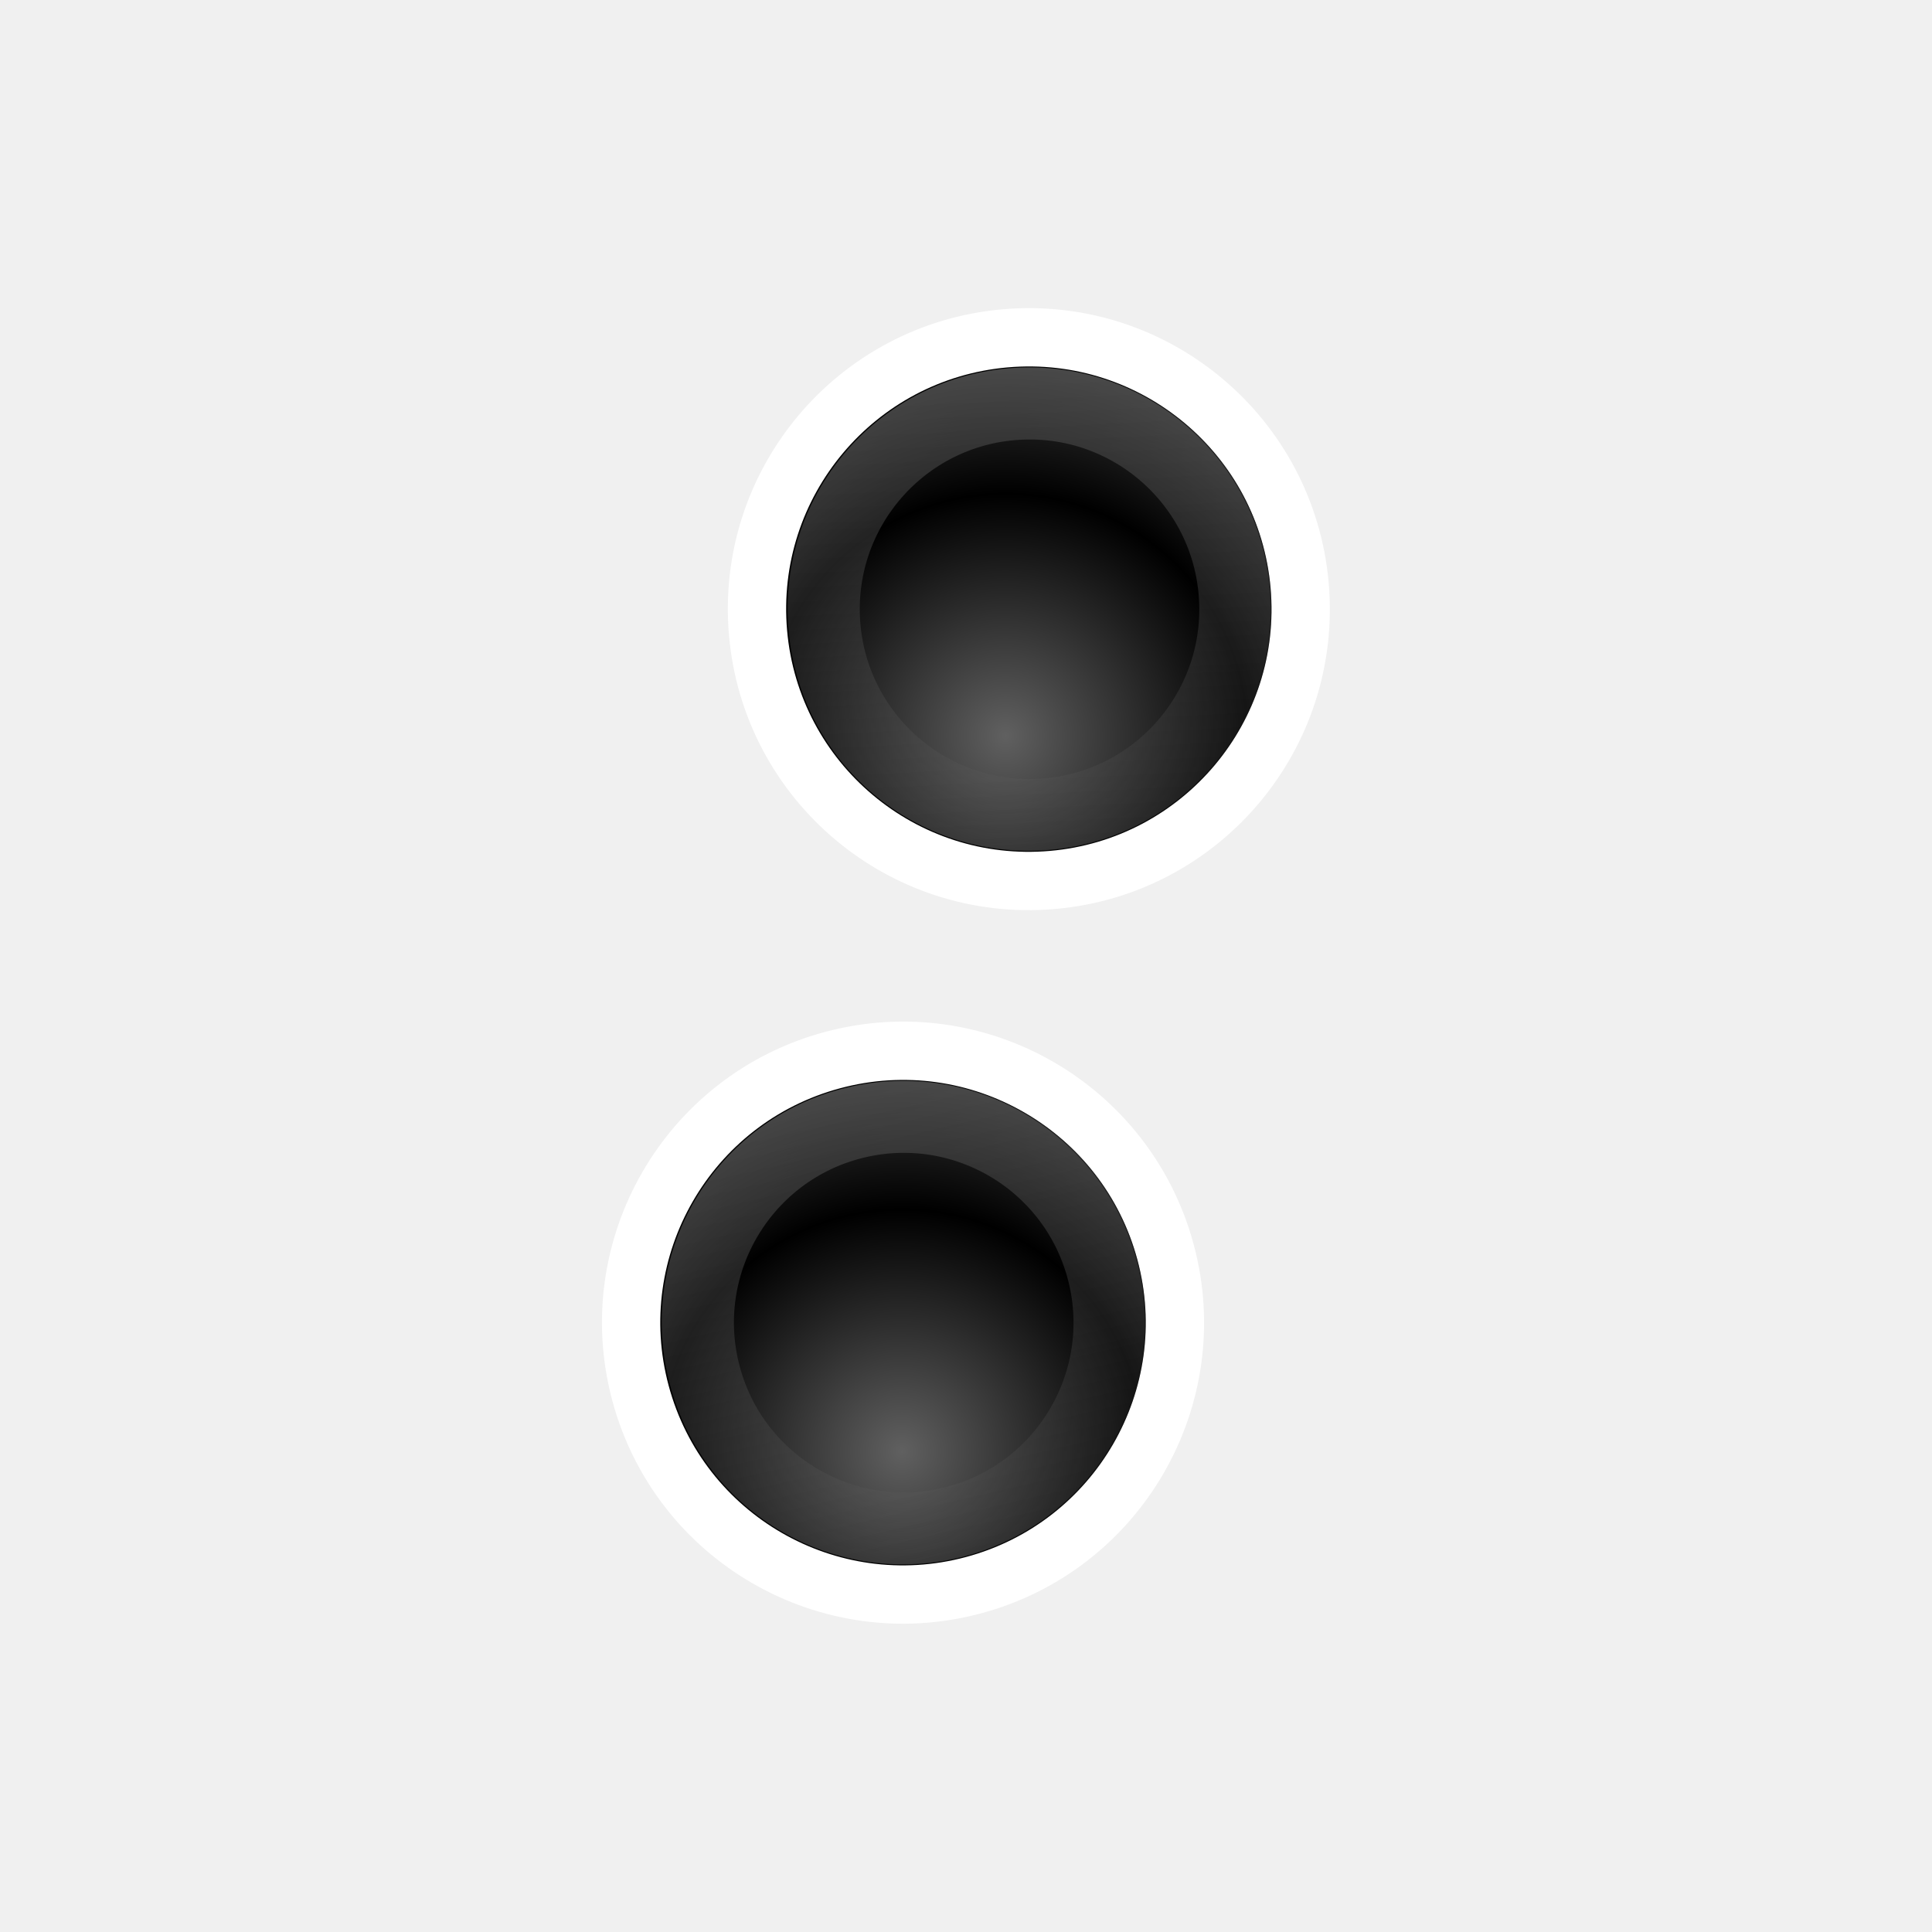
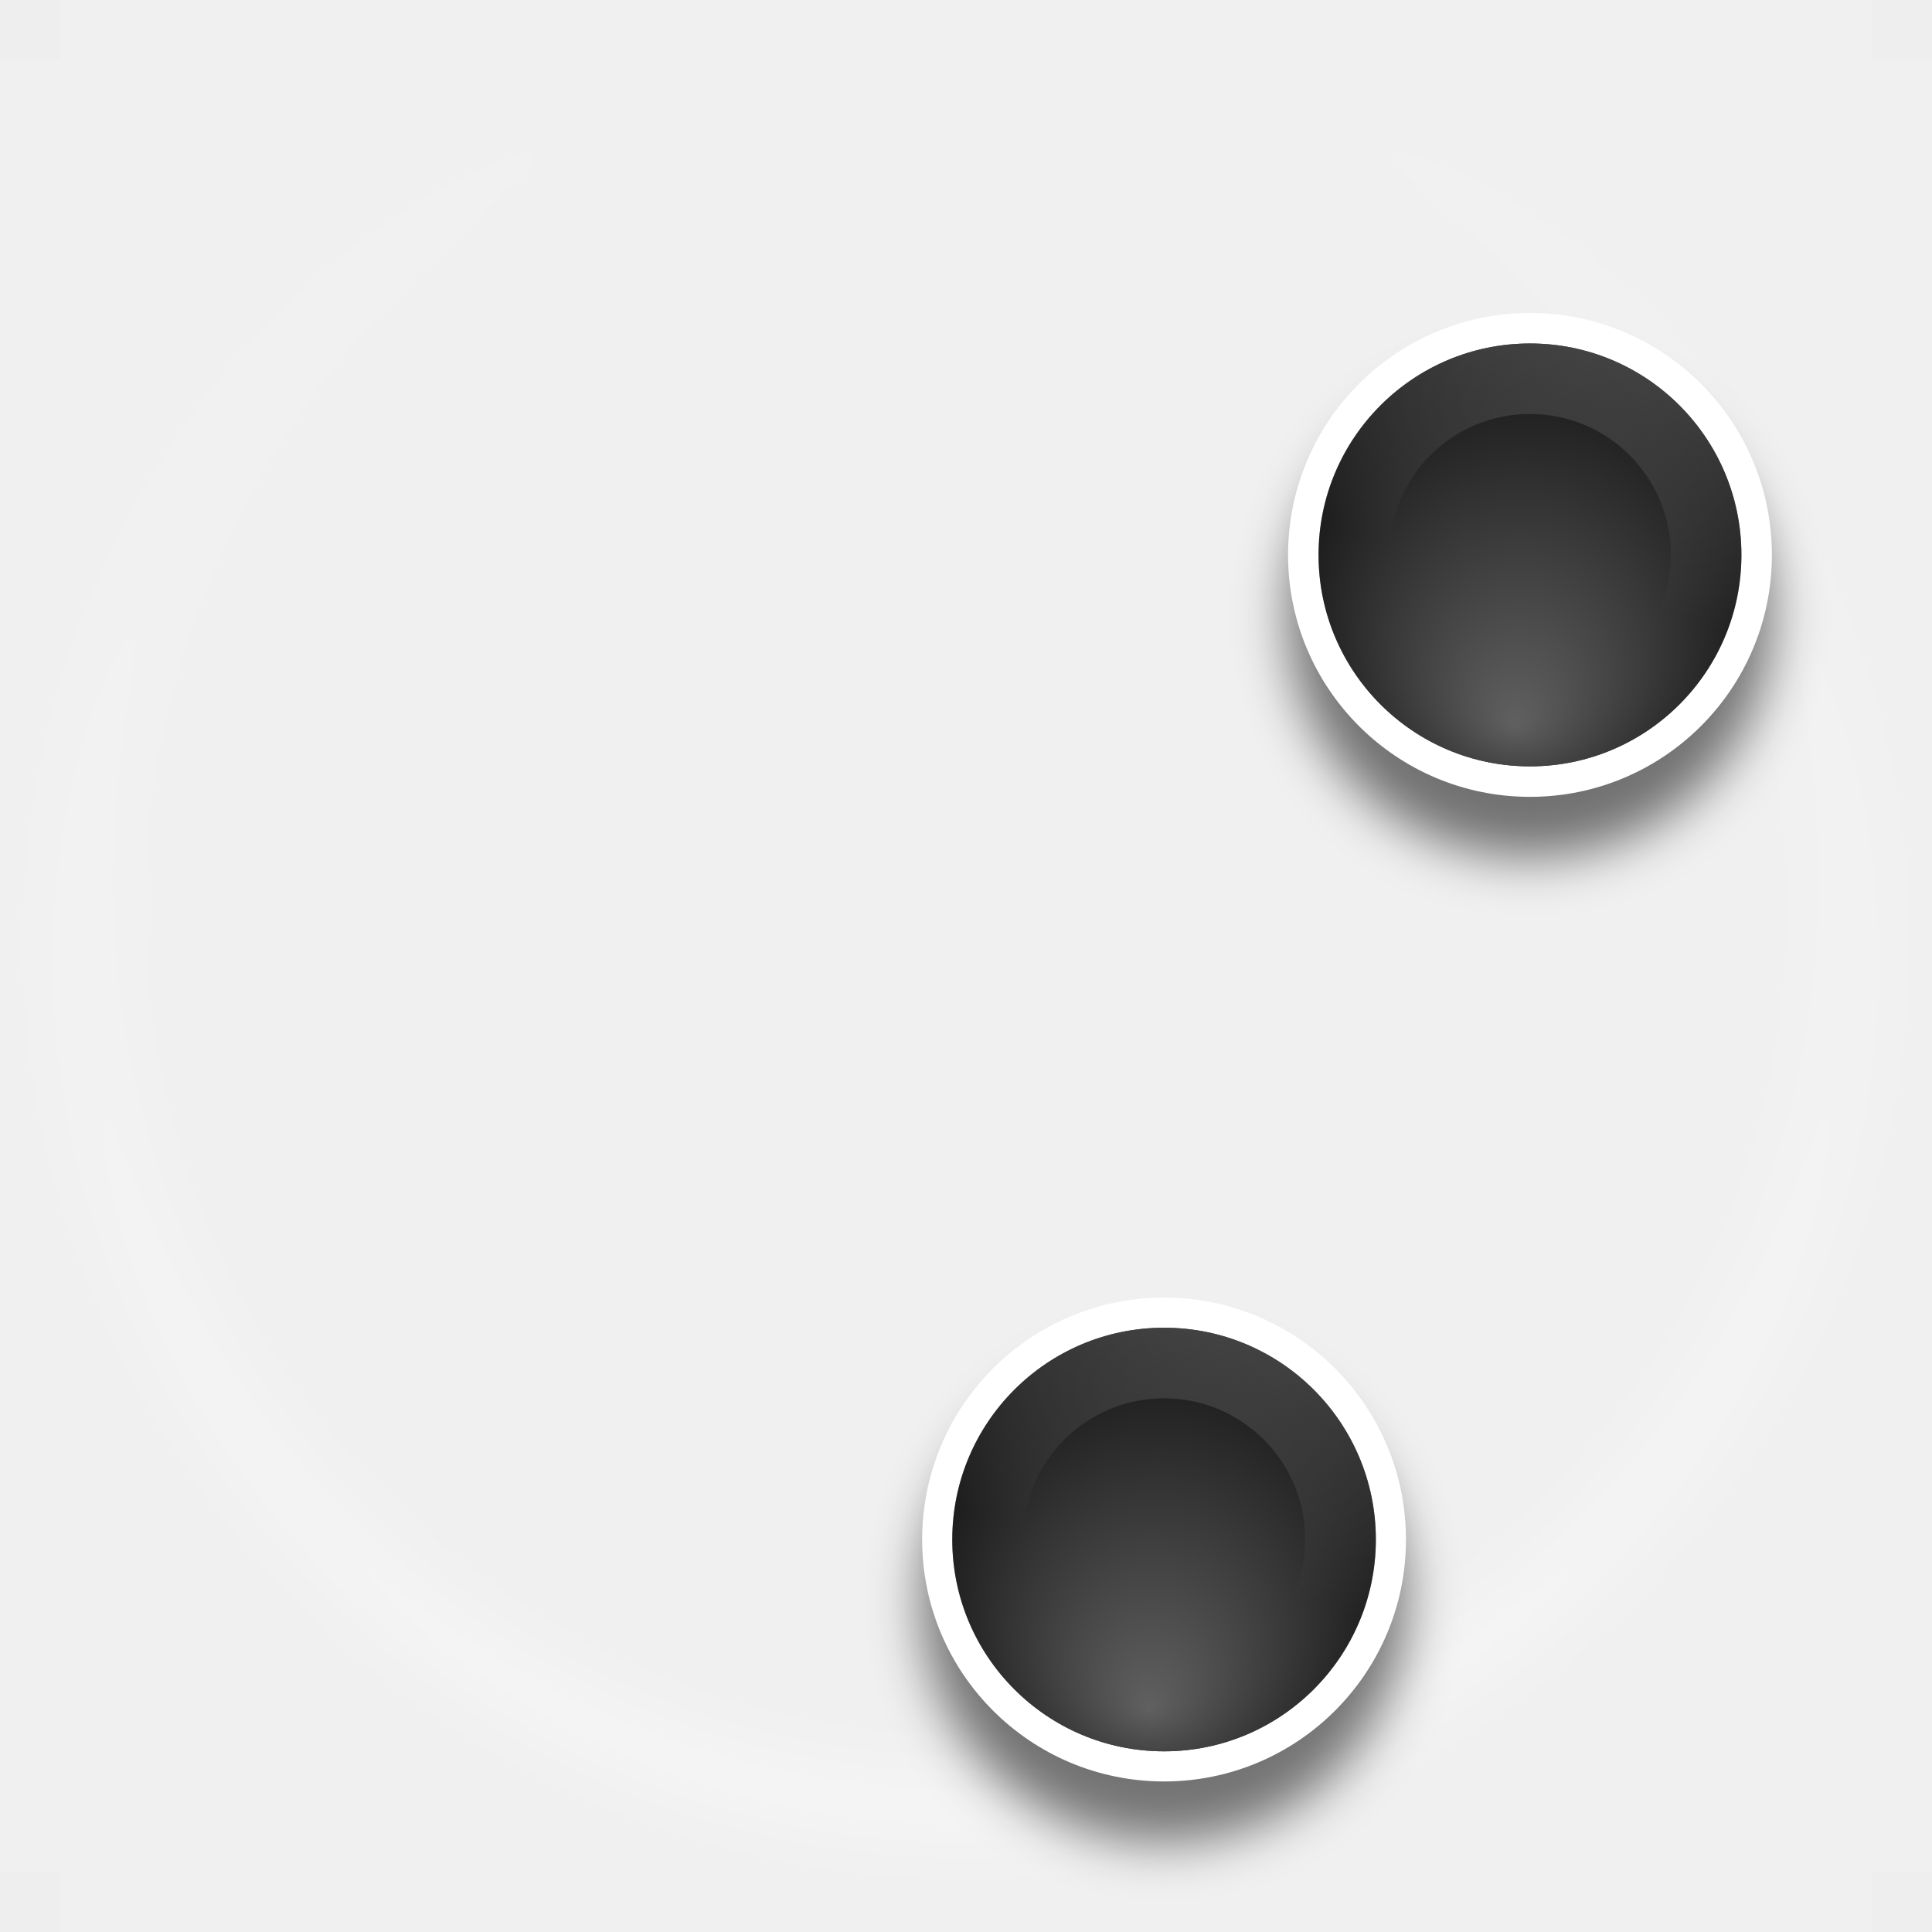
- <svg xmlns="http://www.w3.org/2000/svg" xmlns:xlink="http://www.w3.org/1999/xlink" width="32" height="32" id="svg10643" version="1.0">
-   <defs id="defs10645">
-     <linearGradient id="linearGradient3312">
-       <stop style="stop-color:#606060;stop-opacity:1;" offset="0" id="stop3314" />
-       <stop style="stop-color:#606060;stop-opacity:0;" offset="1" id="stop3316" />
+ <svg xmlns="http://www.w3.org/2000/svg" xmlns:xlink="http://www.w3.org/1999/xlink" width="32" height="32" version="1.0" id="svg17" xml:space="preserve">
+   <defs id="defs11">
+     <linearGradient id="linearGradient2">
+       <stop style="stop-color:#ffffff;stop-opacity:1;" offset="0" id="stop11" />
+       <stop style="stop-color:#ffffff;stop-opacity:0;" offset="1" id="stop12" />
    </linearGradient>
-     <linearGradient id="linearGradient2730">
-       <stop style="stop-color:#606060;stop-opacity:1;" offset="0" id="stop2732" />
-       <stop style="stop-color:#606060;stop-opacity:0;" offset="1" id="stop2734" />
+     <linearGradient id="linearGradient1">
+       <stop style="stop-color:#8cff00" offset="0" id="stop1" />
+       <stop style="stop-color:#8cff00;stop-opacity:0" offset="1" id="stop2" />
    </linearGradient>
-     <radialGradient xlink:href="#linearGradient3312" id="radialGradient8879" gradientUnits="userSpaceOnUse" gradientTransform="matrix(0.9636186,-0.2680574,0.2680018,0.9634184,-4.705897,3.602941)" spreadMethod="reflect" cx="10.844" cy="19.646" fx="10.844" fy="19.646" r="1.156" />
-     <linearGradient xlink:href="#linearGradient2730" id="linearGradient8881" gradientUnits="userSpaceOnUse" x1="11.283" y1="17.432" x2="11.341" y2="21.23" />
+     <radialGradient id="radialGradient10" cx="4.257" cy="4.789" r="12.766" fx="13.549" fy="4.912" gradientTransform="matrix(1.4326 0 0 1.9038 -6.099 -4.475)" gradientUnits="userSpaceOnUse" xlink:href="#linearGradient1" />
+     <radialGradient id="radialGradient26" cx=".981" cy="4.923" r="12.766" fx="11.558" fy="6.497" gradientTransform="matrix(.67312 -2.5121 2.2594 .60541 -11.863 32.598)" gradientUnits="userSpaceOnUse" xlink:href="#linearGradient1" />
+     <radialGradient id="radialGradient29" cx=".981" cy="4.923" r="12.766" fx="11.558" fy="6.497" gradientTransform="matrix(.67312 -2.5121 2.2594 .60541 -11.863 32.598)" gradientUnits="userSpaceOnUse">
+       <stop style="stop-color:#008eff" offset="0" id="stop3" />
+       <stop style="stop-color:#008cff;stop-opacity:0" offset="1" id="stop4" />
+     </radialGradient>
+     <radialGradient id="radialGradient30" cx="4.257" cy="4.789" r="12.766" fx="13.549" fy="4.912" gradientTransform="matrix(1.4326 0 0 1.9038 -6.099 -4.475)" gradientUnits="userSpaceOnUse">
+       <stop style="stop-color:#008cff" offset="0" id="stop5" />
+       <stop style="stop-color:#008dff;stop-opacity:0" offset="1" id="stop6" />
+     </radialGradient>
+     <radialGradient id="radialGradient40" cx=".981" cy="4.923" r="12.766" fx="11.558" fy="6.497" gradientTransform="matrix(.67312 -2.5121 2.2594 .60541 -11.863 32.598)" gradientUnits="userSpaceOnUse">
+       <stop style="stop-color:#ff008c" offset="0" id="stop7" />
+       <stop style="stop-color:#ff008c;stop-opacity:0" offset="1" id="stop8" />
+     </radialGradient>
+     <radialGradient id="radialGradient41" cx="4.257" cy="4.789" r="12.766" fx="13.549" fy="4.912" gradientTransform="matrix(1.4326 0 0 1.9038 -6.099 -4.475)" gradientUnits="userSpaceOnUse">
+       <stop style="stop-color:#ff008c" offset="0" id="stop9" />
+       <stop style="stop-color:#ff008c;stop-opacity:0" offset="1" id="stop10" />
+     </radialGradient>
+     <filter id="filter5" x="-0.071" y="-0.071" width="1.143" height="1.143" style="color-interpolation-filters:sRGB">
+       <feGaussianBlur stdDeviation="0.761" id="feGaussianBlur10" />
+     </filter>
+     <filter id="filter6" x="-0.126" y="-0.126" width="1.251" height="1.251" style="color-interpolation-filters:sRGB">
+       <feGaussianBlur stdDeviation="0.577" id="feGaussianBlur11" />
+     </filter>
+     <linearGradient id="linearGradient3332">
+       <stop style="stop-color:#606060;stop-opacity:1;" offset="0" id="stop3335" />
+       <stop style="stop-color:#606060;stop-opacity:0;" offset="1" id="stop3337" />
+     </linearGradient>
+     <linearGradient xlink:href="#linearGradient3332" id="linearGradient3354" gradientUnits="userSpaceOnUse" gradientTransform="translate(0,2)" x1="16.911" y1="1.307" x2="4.024" y2="18.59" />
+     <radialGradient xlink:href="#linearGradient3332" id="radialGradient34" cx="16" cy="26" fx="15.861" fy="27.61" r="3" gradientUnits="userSpaceOnUse" gradientTransform="matrix(1.752722,0,0,1.752722,-12.04355,-19.57078)" />
+     <linearGradient xlink:href="#linearGradient3332" id="linearGradient36" x1="19" y1="21.434" x2="17.574" y2="26.755" gradientUnits="userSpaceOnUse" gradientTransform="matrix(1.167235,0,0,1.167235,-2.675756,-4.348103)" />
+     <filter style="color-interpolation-filters:sRGB" id="filter36" x="-0.128" y="-0.128" width="1.257" height="1.257">
+       <feGaussianBlur stdDeviation="0.429" id="feGaussianBlur36" />
+     </filter>
+     <radialGradient xlink:href="#linearGradient3332" id="radialGradient6" gradientUnits="userSpaceOnUse" gradientTransform="matrix(1.749151,0,0,1.749151,-11.98642,-19.47794)" cx="16" cy="26" fx="15.861" fy="27.61" r="3" />
+     <linearGradient xlink:href="#linearGradient3332" id="linearGradient6" gradientUnits="userSpaceOnUse" x1="19" y1="21.434" x2="17.574" y2="26.755" gradientTransform="matrix(1.16924,0,0,1.16924,-2.707847,-4.400252)" />
+     <linearGradient xlink:href="#linearGradient2" id="linearGradient12" x1="16.097" y1="34.089" x2="16.097" y2="-1.662" gradientUnits="userSpaceOnUse" />
+     <filter style="color-interpolation-filters:sRGB" id="filter12" x="-0.06" y="-0.06" width="1.12" height="1.12">
+       <feGaussianBlur stdDeviation="0.563" id="feGaussianBlur12" />
+     </filter>
  </defs>
-   <g id="layer1">
-     <use x="0" y="0" xlink:href="#g3874" id="use2975" transform="matrix(0.9848078,0.1736482,-0.1736482,0.9848078,6.115286,-14.08231)" width="32" height="32" />
-     <g transform="matrix(-1.248461,-3.2454711e-7,-3.2454711e-7,1.248461,42.82916,-11.97705)" id="g3874">
-       <path transform="matrix(3.013188,0.8084165,-0.8084165,3.013188,5.035269,-38.96961)" d="M 12,19.031 A 1.156,1.156 0 1 1 9.688,19.031 A 1.156,1.156 0 1 1 12,19.031 z" id="path3876" style="fill:#000000;fill-opacity:1;fill-rule:nonzero;stroke:#ffffff;stroke-width:0.248;stroke-linecap:round;stroke-linejoin:round;stroke-miterlimit:4;stroke-dasharray:none;stroke-opacity:1" />
-       <path style="fill:url(#radialGradient8879);fill-opacity:1;fill-rule:nonzero;stroke:none;stroke-width:1.292;stroke-linecap:round;stroke-linejoin:round;stroke-miterlimit:4;stroke-dasharray:none;stroke-opacity:1" id="path3878" d="M 12,19.031 A 1.156,1.156 0 1 1 9.688,19.031 A 1.156,1.156 0 1 1 12,19.031 z" transform="matrix(2.678229,0.7185495,-0.7185495,2.678229,6.957199,-31.62043)" />
-       <path style="opacity:0.52;fill:none;fill-opacity:1;fill-rule:nonzero;stroke:url(#linearGradient8881);stroke-width:0.405;stroke-linecap:round;stroke-linejoin:round;stroke-miterlimit:4;stroke-dasharray:none;stroke-opacity:1" id="path3880" d="M 12,19.031 A 1.156,1.156 0 1 1 9.688,19.031 A 1.156,1.156 0 1 1 12,19.031 z" transform="matrix(2.293872,0.5629988,-0.5629988,2.293872,8.155669,-22.61905)" />
+   <circle style="opacity:0.565;mix-blend-mode:normal;fill:none;fill-rule:evenodd;stroke:url(#linearGradient12);stroke-width:0.796;stroke-linecap:round;stroke-linejoin:round;stroke-dasharray:none;stroke-opacity:1;paint-order:fill markers stroke;filter:url(#filter12)" id="path1" cx="15.998" cy="15.07" r="14.536" transform="matrix(1.005499,0,0,1.005499,-0.08796704,0.1666177)" />
+   <path d="m0 0v1h1v-1h-1zm31 0v1h1v-1h-1zm-31 31v1h1v-1h-1zm31 0v1h1v-1h-1z" style="fill-opacity:.01;fill-rule:evenodd;fill:#111f00;paint-order:fill markers stroke;stroke-linecap:round;stroke-linejoin:round" id="path17" />
+   <g id="gball1" transform="rotate(-121.8751,16,15)">
+     <g id="g42">
+       <rect style="opacity:0.012;fill:#000000;fill-opacity:0.011;fill-rule:evenodd;stroke:none;stroke-width:1;stroke-linecap:round;stroke-linejoin:round;paint-order:fill markers stroke" id="rect36" width="12" height="34" x="10" y="-2" />
+       <g id="ball1" transform="rotate(121.8751,16,26)">
+         <rect style="opacity:0.012;fill:#000000;fill-opacity:0.011;fill-rule:evenodd;stroke:none;stroke-width:1;stroke-linecap:round;stroke-linejoin:round;paint-order:fill markers stroke" id="rect42" width="12" height="12" x="10" y="20" />
+         <circle style="mix-blend-mode:normal;fill:#000000;fill-opacity:0.53;fill-rule:evenodd;stroke:none;stroke-width:1;stroke-linecap:round;stroke-linejoin:round;paint-order:fill markers stroke;filter:url(#filter36)" id="circle36" cx="16" cy="27" r="4.007" />
+         <circle style="fill:#ffffff;fill-opacity:1;fill-rule:evenodd;stroke:none;stroke-width:1;stroke-linecap:round;stroke-linejoin:round;paint-order:fill markers stroke" id="path32" cx="16" cy="26" r="4.007" />
+         <circle style="fill:#000000;fill-opacity:1;fill-rule:evenodd;stroke:none;stroke-width:1;stroke-linecap:round;stroke-linejoin:round;paint-order:fill markers stroke" id="circle5" cx="16" cy="26" r="3.502" />
+         <circle style="fill:url(#radialGradient34);fill-opacity:1;fill-rule:evenodd;stroke:none;stroke-width:1;stroke-linecap:round;stroke-linejoin:round;paint-order:fill markers stroke" id="circle32" cx="16" cy="26" r="3.502" />
+         <path id="circle35" style="fill:url(#linearGradient36);fill-opacity:1;fill-rule:evenodd;stroke:none;stroke-width:1;stroke-linecap:round;stroke-linejoin:round;paint-order:fill markers stroke" d="m 16,22.498 a 3.502,3.502 0 0 0 -3.502,3.502 3.502,3.502 0 0 0 3.502,3.502 3.502,3.502 0 0 0 3.502,-3.502 3.502,3.502 0 0 0 -3.502,-3.502 z m 0,1.167 a 2.334,2.334 0 0 1 2.334,2.334 2.334,2.334 0 0 1 -2.334,2.334 2.334,2.334 0 0 1 -2.334,-2.334 2.334,2.334 0 0 1 2.334,-2.334 z" />
+       </g>
+     </g>
+   </g>
+   <g id="gball2" transform="rotate(-17.35101,16,15)">
+     <g id="g5">
+       <rect style="opacity:0.012;fill:#000000;fill-opacity:0.011;fill-rule:evenodd;stroke:none;stroke-width:1;stroke-linecap:round;stroke-linejoin:round;paint-order:fill markers stroke" id="rect1" width="12" height="34" x="10" y="-2" />
+       <g id="ball2" transform="rotate(17.35101,16,26)">
+         <rect style="opacity:0.012;fill:#000000;fill-opacity:0.011;fill-rule:evenodd;stroke:none;stroke-width:1;stroke-linecap:round;stroke-linejoin:round;paint-order:fill markers stroke" id="rect2" width="12" height="12" x="10" y="20" />
+         <circle style="mix-blend-mode:normal;fill:#000000;fill-opacity:0.53;fill-rule:evenodd;stroke:none;stroke-width:1;stroke-linecap:round;stroke-linejoin:round;paint-order:fill markers stroke;filter:url(#filter36)" id="circle2" cx="16" cy="27" r="4.007" />
+         <circle style="fill:#ffffff;fill-opacity:1;fill-rule:evenodd;stroke:none;stroke-width:1;stroke-linecap:round;stroke-linejoin:round;paint-order:fill markers stroke" id="circle3" cx="16" cy="26" r="4.007" />
+         <circle style="fill:#000000;fill-opacity:1;fill-rule:evenodd;stroke:none;stroke-width:1;stroke-linecap:round;stroke-linejoin:round;paint-order:fill markers stroke" id="circle1" cx="16" cy="26" r="3.508" />
+         <circle style="fill:url(#radialGradient6);fill-opacity:1;fill-rule:evenodd;stroke:none;stroke-width:1;stroke-linecap:round;stroke-linejoin:round;paint-order:fill markers stroke" id="circle4" cx="16" cy="26" r="3.508" />
+         <path id="path4" style="fill:url(#linearGradient6);fill-opacity:1;fill-rule:evenodd;stroke:none;stroke-width:1;stroke-linecap:round;stroke-linejoin:round;paint-order:fill markers stroke" d="m 16,22.492 a 3.508,3.508 0 0 0 -3.508,3.508 3.508,3.508 0 0 0 3.508,3.508 3.508,3.508 0 0 0 3.508,-3.508 3.508,3.508 0 0 0 -3.508,-3.508 z m 0,1.169 a 2.338,2.338 0 0 1 2.338,2.338 2.338,2.338 0 0 1 -2.338,2.338 2.338,2.338 0 0 1 -2.338,-2.338 2.338,2.338 0 0 1 2.338,-2.338 z" />
+       </g>
    </g>
  </g>
</svg>
